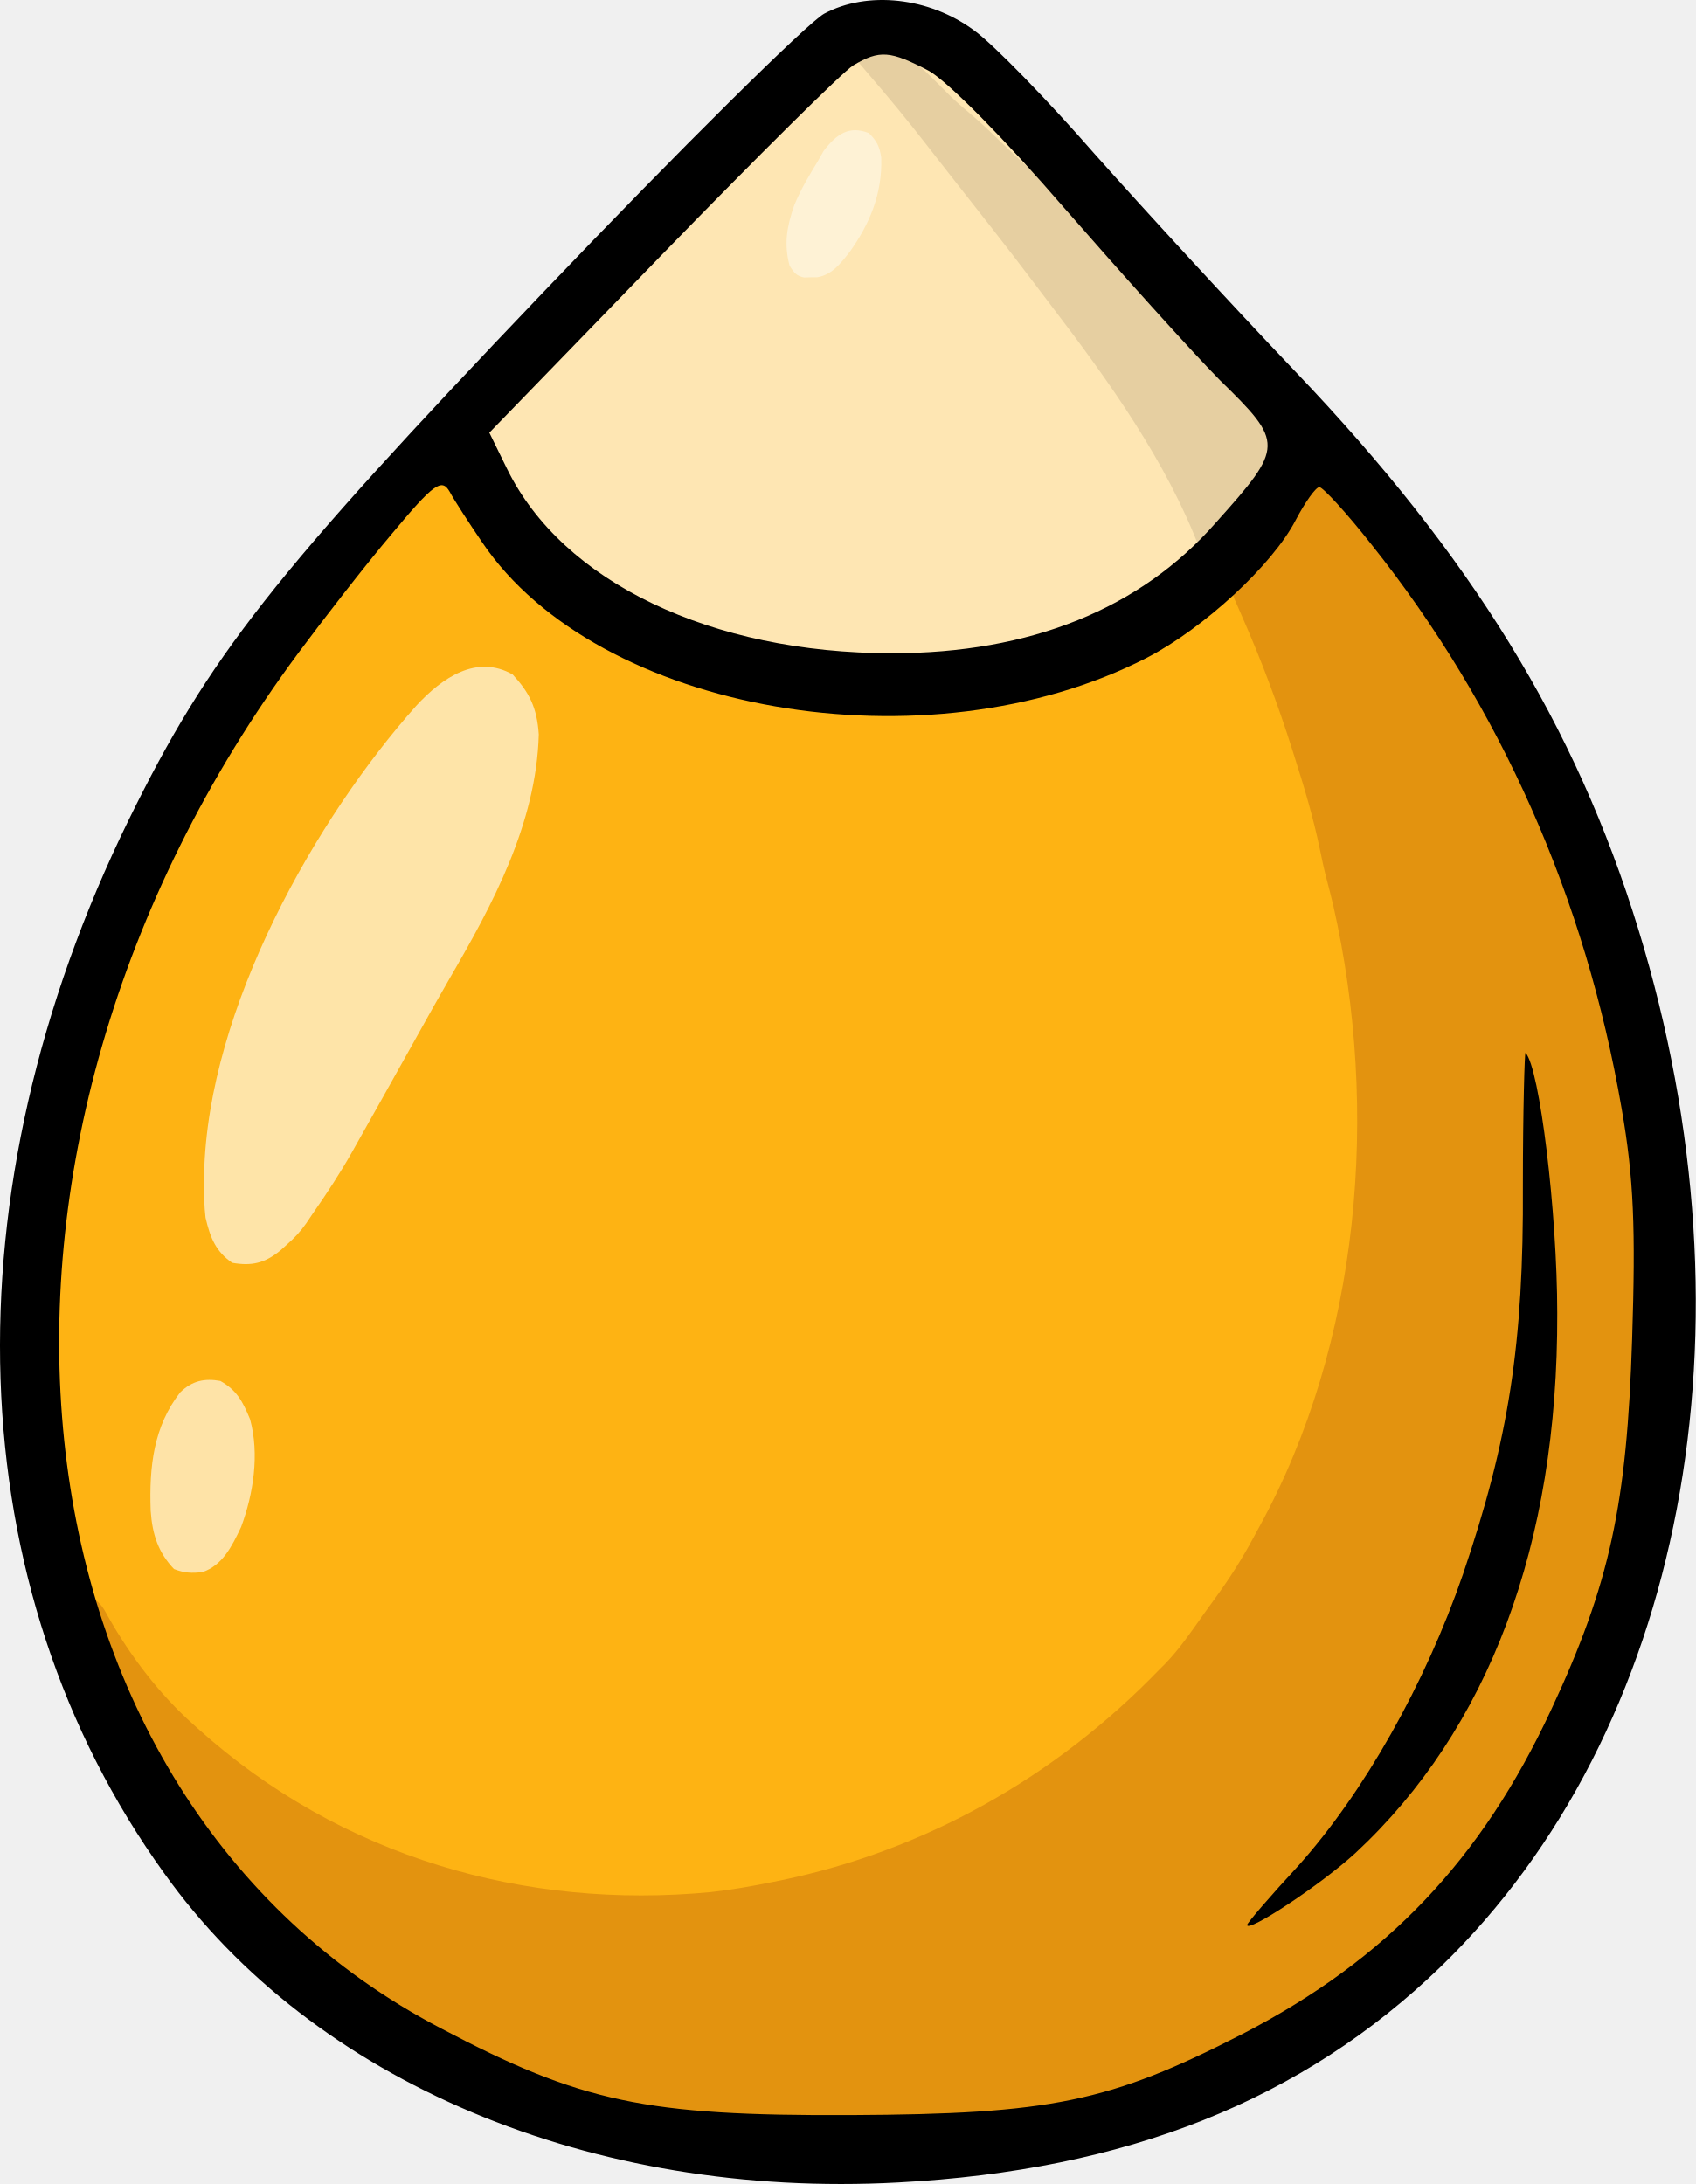
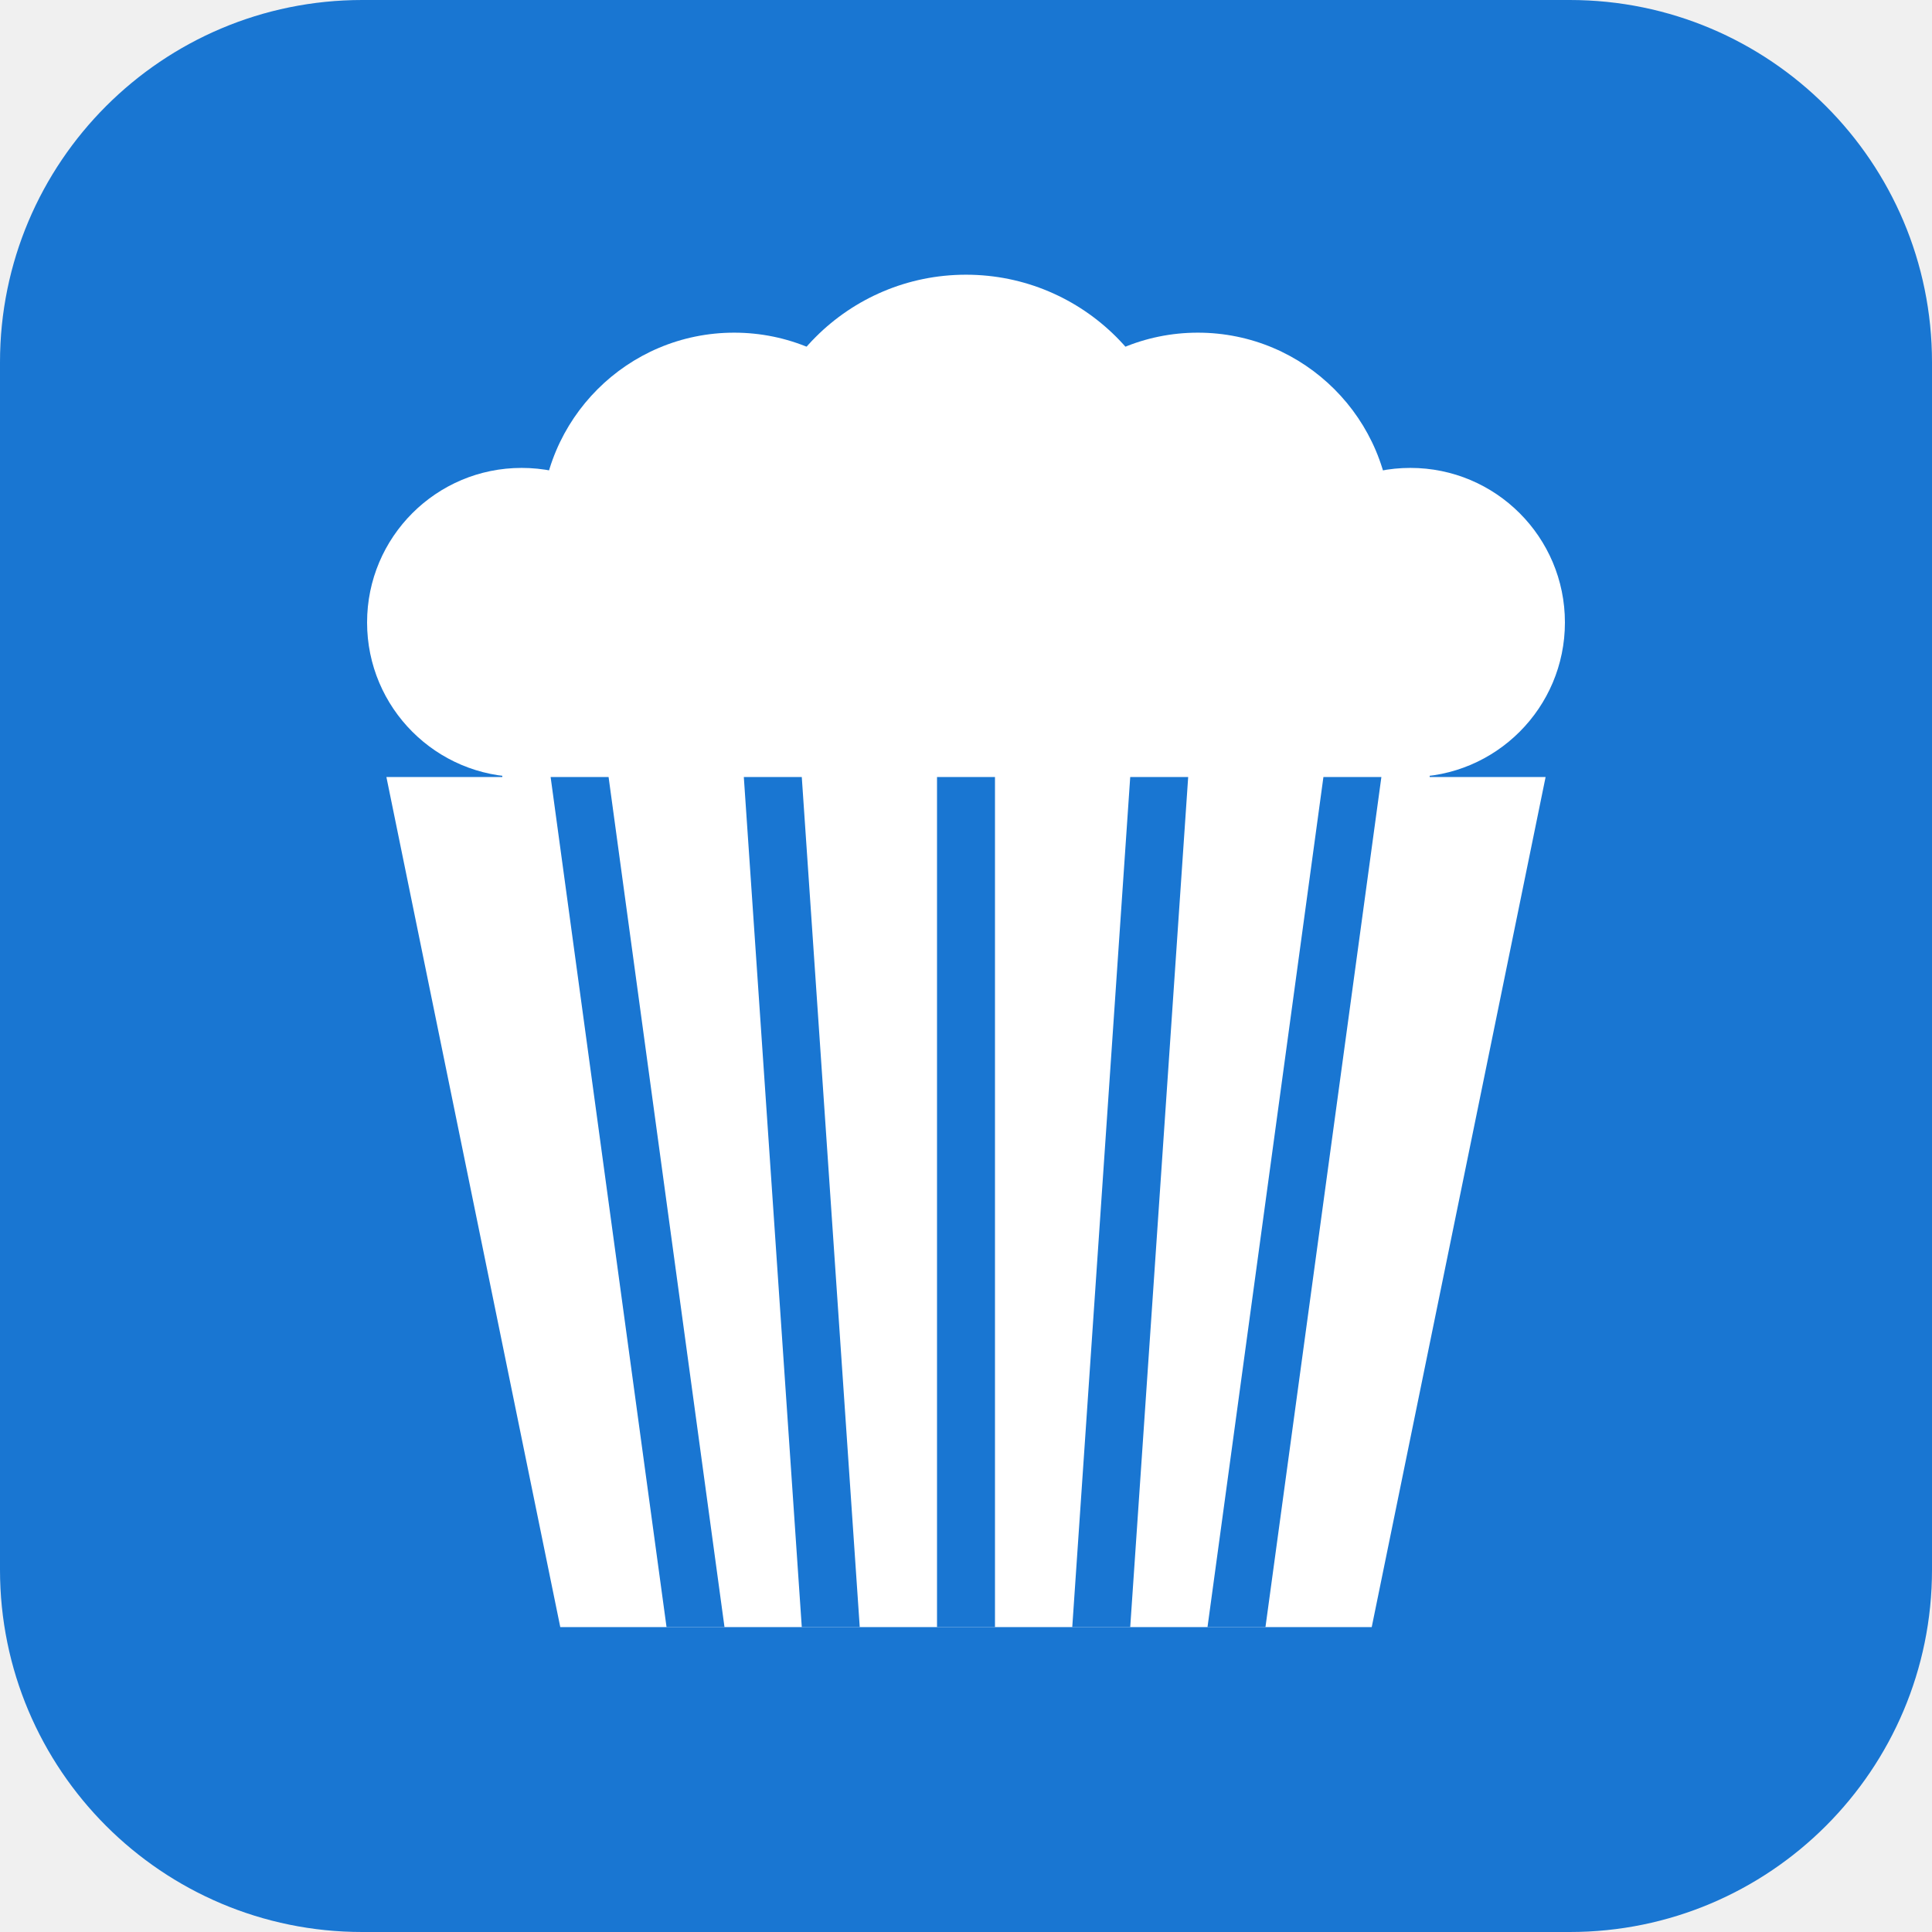
- <svg xmlns="http://www.w3.org/2000/svg" version="1.0" width="230.326pt" height="296.696pt" viewBox="0 0 230.326 296.696" preserveAspectRatio="xMidYMid" id="svg4">
-   <defs id="defs4" />
-   <path d="m 124.19,3.178 c 0,0.241 0,0.481 0,0.729 0.293,0.034 0.587,0.069 0.889,0.104 5.992,1.306 10.864,6.663 15.033,11.014 0.175,0.183 0.351,0.365 0.531,0.553 0.501,0.523 0.998,1.05 1.496,1.577 0.292,0.309 0.583,0.618 0.884,0.936 0.63,0.761 0.63,0.761 0.63,1.49 0.344,0.12 0.688,0.241 1.043,0.365 0.514,0.603 1.003,1.23 1.477,1.868 1.106,1.455 2.232,2.797 3.505,4.089 0.82,0.856 1.565,1.774 2.322,2.693 1.296,1.554 2.633,3.069 3.97,4.585 0.361,0.41 0.721,0.82 1.08,1.231 3.035,3.472 6.175,6.829 9.347,10.162 0.195,0.206 0.391,0.412 0.592,0.624 0.569,0.599 1.139,1.196 1.709,1.793 0.25,0.263 0.25,0.263 0.505,0.532 0.941,0.981 1.91,1.913 2.914,2.823 1.415,1.288 2.747,2.646 4.07,4.038 0.239,0.25 0.478,0.5 0.724,0.758 0.5,0.524 1,1.049 1.499,1.574 0.76,0.8 1.523,1.597 2.285,2.395 0.489,0.513 0.977,1.026 1.466,1.539 0.226,0.236 0.451,0.472 0.684,0.715 0.986,1.039 1.929,2.077 2.803,3.222 0.249,0.306 0.499,0.611 0.756,0.926 0.229,0 0.459,0 0.695,0 0.044,0.312 0.044,0.312 0.09,0.629 0.334,1.074 0.86,1.609 1.605,2.424 2.646,2.992 5.001,6.249 7.3,9.54 0.415,0.587 0.415,0.587 1.085,1.259 0.378,0.602 0.746,1.21 1.108,1.823 1.022,1.705 2.092,3.36 3.209,4.998 0.548,0.834 0.548,0.834 1.075,1.851 0.255,0.399 0.255,0.399 0.516,0.806 0.344,0 0.688,0 1.043,0 0,0.481 0,0.962 0,1.458 0.265,0.664 0.265,0.664 0.665,1.311 0.147,0.257 0.295,0.514 0.447,0.779 0.163,0.28 0.327,0.56 0.495,0.849 10.209,18.01 10.209,18.01 10.209,21.848 0.229,0.12 0.459,0.241 0.695,0.365 0.249,0.724 0.491,1.45 0.711,2.183 0.321,1.061 0.662,2.113 1.008,3.164 5.927,17.986 5.927,17.986 5.927,22.721 0.229,0.12 0.459,0.241 0.695,0.365 0.171,0.898 0.171,0.898 0.304,2.164 0.203,1.822 0.435,3.632 0.72,5.442 0.06,0.387 0.12,0.773 0.182,1.172 0.117,0.747 0.237,1.494 0.359,2.24 1.134,7.361 1.332,14.826 1.306,22.269 -0.005,1.29 1e-5,2.579 0.006,3.869 0.002,3.972 -0.065,7.781 -0.79,11.69 -0.129,0.929 -0.254,1.857 -0.375,2.787 -3.242,24.15 -12.359,48.632 -29.515,65.743 -0.272,0.286 -0.545,0.571 -0.825,0.866 -0.301,0.316 -0.602,0.632 -0.912,0.957 -0.22,0.24 -0.441,0.479 -0.668,0.726 -4.953,5.324 -10.925,9.778 -17.057,13.49 -0.233,0.141 -0.465,0.283 -0.705,0.428 -18.006,10.872 -18.006,10.872 -25.709,10.872 -0.115,0.241 -0.229,0.481 -0.348,0.729 -0.714,0.198 -0.714,0.198 -1.656,0.352 -1.458,0.253 -2.907,0.525 -4.355,0.834 -0.369,0.078 -0.737,0.156 -1.117,0.237 -0.756,0.161 -1.512,0.323 -2.267,0.484 -1.846,0.391 -3.68,0.76 -5.549,1.009 0,0.241 0,0.481 0,0.729 -0.701,-0.107 -1.403,-0.214 -2.104,-0.32 -0.704,-0.106 -0.704,-0.106 -1.371,0.32 -1.03,0.08 -2.053,0.139 -3.085,0.182 -0.484,0.021 -0.484,0.021 -0.978,0.043 -0.706,0.031 -1.413,0.061 -2.119,0.09 -1.125,0.049 -2.25,0.107 -3.375,0.166 -9.984,0.489 -19.796,-0.099 -29.717,-1.21 0,0.12 0,0.241 0,0.365 -0.573,0 -1.147,0 -1.738,0 0.115,-0.241 0.229,-0.481 0.348,-0.729 -0.237,-0.042 -0.474,-0.084 -0.718,-0.127 -12.816,-2.296 -24.875,-6.224 -36.458,-12.44 -1.826,-0.994 -1.826,-0.994 -3.835,-1.285 0,-0.361 0,-0.722 0,-1.094 -0.823,-0.604 -1.632,-1.137 -2.498,-1.663 -2.374,-1.486 -4.521,-3.114 -6.652,-4.958 -0.932,-0.807 -0.932,-0.807 -2.319,-0.669 -0.014,-0.201 -0.028,-0.402 -0.042,-0.609 -0.46,-1.279 -1.422,-1.933 -2.413,-2.762 -1.993,-1.729 -3.866,-3.546 -5.691,-5.468 -0.226,-0.236 -0.451,-0.473 -0.684,-0.717 -1.336,-1.417 -2.593,-2.876 -3.802,-4.415 -0.612,-0.649 -1.171,-0.98 -1.966,-1.339 0,-0.361 0,-0.722 0,-1.094 -0.338,-0.672 -0.338,-0.672 -0.804,-1.321 -0.149,-0.223 -0.298,-0.445 -0.452,-0.675 -0.492,-0.658 -0.492,-0.658 -1.525,-0.92 0,-0.361 0,-0.722 0,-1.094 -0.656,-0.779 -1.197,-1.357 -2.085,-1.823 -0.067,-0.39 -0.067,-0.39 -0.134,-0.789 -0.268,-1.298 -0.865,-2.256 -1.538,-3.358 -1.685,-2.837 -3.142,-5.783 -4.588,-8.76 -0.17,-0.348 -0.34,-0.696 -0.515,-1.055 -0.227,-0.469 -0.227,-0.469 -0.458,-0.947 -0.394,-0.812 -0.394,-0.812 -1.107,-1.495 -0.808,-1.271 -0.846,-2.147 -1.043,-3.645 -0.339,-1.027 -0.339,-1.027 -0.695,-1.823 -0.229,0 -0.459,0 -0.695,0 -0.115,-0.481 -0.229,-0.962 -0.348,-1.458 -0.229,0 -0.459,0 -0.695,0 0.348,-1.094 0.348,-1.094 0.695,-1.458 -0.151,-0.455 -0.151,-0.455 -0.304,-0.918 -0.194,-0.594 -0.194,-0.594 -0.391,-1.2 -0.129,-0.393 -0.258,-0.787 -0.391,-1.192 -0.304,-1.064 -0.304,-1.064 -0.304,-2.157 -0.344,-0.12 -0.688,-0.241 -1.043,-0.365 -0.413,-1.299 -0.413,-1.299 -0.695,-2.552 0.229,0 0.459,0 0.695,0 -0.172,-0.12 -0.344,-0.241 -0.521,-0.365 -0.68,-0.951 -0.559,-1.664 -0.512,-2.816 -0.016,-1.412 -0.368,-2.748 -0.705,-4.109 -0.229,0 -0.459,0 -0.695,0 -0.192,-2.14 -0.37,-4.281 -0.521,-6.425 -0.148,-3.16 -0.148,-3.16 -0.703,-6.248 -0.244,-1.198 -0.217,-2.392 -0.217,-3.612 -0.001,-0.28 -0.002,-0.56 -0.003,-0.848 -0.003,-0.923 -0.004,-1.847 -0.004,-2.77 -9.72e-4,-0.642 -0.002,-1.284 -0.003,-1.925 -0.002,-1.344 -0.003,-2.688 -0.002,-4.032 3.3e-5,-1.725 -0.005,-3.45 -0.011,-5.175 -0.004,-1.325 -0.005,-2.649 -0.004,-3.974 -3.47e-4,-0.636 -0.002,-1.273 -0.005,-1.909 -0.003,-0.888 -0.002,-1.775 -3.1e-4,-2.663 -0.002,-0.264 -0.004,-0.529 -0.006,-0.801 0.011,-1.819 0.011,-1.819 0.785,-2.631 0.192,-0.702 0.192,-0.702 0.296,-1.509 0.045,-0.3 0.09,-0.601 0.136,-0.91 0.044,-0.314 0.088,-0.629 0.133,-0.953 0.047,-0.309 0.093,-0.617 0.141,-0.936 0.235,-1.617 0.393,-3.165 0.337,-4.806 0.229,0 0.459,0 0.695,0 0.115,-1.684 0.229,-3.368 0.348,-5.103 0.229,0 0.459,0 0.695,0 0.043,-0.568 0.043,-0.568 0.087,-1.148 0.276,-2.316 0.996,-4.512 1.651,-6.735 0.255,-0.87 0.508,-1.741 0.76,-2.611 0.169,-0.573 0.169,-0.573 0.341,-1.159 0.286,-1.094 0.478,-2.171 0.637,-3.293 0.229,0 0.459,0 0.695,0 0.045,-0.263 0.09,-0.526 0.137,-0.797 0.358,-1.738 0.986,-3.372 1.58,-5.035 0.205,-0.574 0.205,-0.574 0.413,-1.16 1.4,-3.85 3.063,-7.551 4.822,-11.233 -0.229,-0.12 -0.459,-0.241 -0.695,-0.365 0.344,0 0.688,0 1.043,0 0.074,-0.284 0.149,-0.568 0.225,-0.86 0.636,-1.796 1.525,-3.401 2.425,-5.063 0.353,-0.654 0.706,-1.309 1.056,-1.965 0.156,-0.288 0.311,-0.575 0.472,-0.872 0.391,-0.693 0.391,-0.693 0.34,-1.446 0.342,-0.37 0.69,-0.734 1.043,-1.094 0.267,-0.412 0.521,-0.835 0.762,-1.264 0.135,-0.238 0.269,-0.476 0.408,-0.722 0.206,-0.37 0.206,-0.37 0.416,-0.748 0.275,-0.49 0.551,-0.98 0.827,-1.469 0.181,-0.325 0.181,-0.325 0.366,-0.656 0.332,-0.578 0.688,-1.141 1.045,-1.702 -0.115,-0.241 -0.229,-0.481 -0.348,-0.729 0.209,-0.087 0.418,-0.174 0.633,-0.263 0.934,-0.574 1.216,-1.101 1.757,-2.083 1.191,-2.047 2.506,-3.973 3.867,-5.901 0.303,-0.43 0.303,-0.43 0.612,-0.869 1.707,-2.411 3.461,-4.781 5.239,-7.135 0.294,-0.392 0.588,-0.785 0.882,-1.178 0.152,-0.199 0.304,-0.398 0.46,-0.603 0.749,-1.005 1.335,-1.826 1.495,-3.111 0.203,-0.026 0.405,-0.053 0.614,-0.08 1.066,-0.391 1.402,-0.982 2.08,-1.925 1.417,-1.883 2.921,-3.638 4.496,-5.377 0.239,-0.264 0.478,-0.528 0.724,-0.8 0.485,-0.535 0.97,-1.07 1.456,-1.605 0.887,-0.982 1.764,-1.973 2.64,-2.965 1.68,-1.901 3.372,-3.788 5.107,-5.634 0.454,-0.484 0.454,-0.484 0.918,-0.978 0.733,-0.685 0.733,-0.685 1.428,-0.685 0.072,-0.203 0.143,-0.406 0.217,-0.615 0.525,-0.926 1.152,-1.486 1.962,-2.14 0.834,-0.729 1.578,-1.537 2.339,-2.348 1.823,-1.94 3.646,-3.844 5.623,-5.612 0.633,-0.586 1.219,-1.201 1.806,-1.838 0.912,-0.934 0.912,-0.934 1.607,-0.934 0.115,-0.361 0.229,-0.722 0.348,-1.094 0.518,-0.536 0.518,-0.536 1.191,-1.116 1.799,-1.602 3.454,-3.339 5.12,-5.091 0.333,-0.349 0.666,-0.698 0.999,-1.047 0.694,-0.727 1.387,-1.455 2.079,-2.183 0.881,-0.926 1.763,-1.85 2.645,-2.773 0.687,-0.719 1.373,-1.439 2.058,-2.159 0.481,-0.504 0.962,-1.008 1.443,-1.512 1.543,-1.624 3.037,-3.268 4.461,-5.007 0.623,-0.76 1.269,-1.493 1.925,-2.221 0.238,-0.265 0.477,-0.53 0.722,-0.804 0.24,-0.266 0.48,-0.532 0.728,-0.807 0.246,-0.273 0.491,-0.546 0.744,-0.828 1.298,-1.443 1.298,-1.443 1.95,-2.157 0.183,-0.208 0.366,-0.417 0.555,-0.632 0.488,-0.462 0.488,-0.462 1.183,-0.462 0,-0.241 0,-0.481 0,-0.729 1.213,-1.17 2.529,-2.211 3.823,-3.281 0.335,-0.297 0.335,-0.297 0.677,-0.599 5.226,-4.471 10.532,-5.366 17.048,-5.233 z M 3.936,202.935 c 0,0.601 0,1.203 0,1.823 0.115,0 0.229,0 0.348,0 0,-0.601 0,-1.203 0,-1.823 -0.115,0 -0.229,0 -0.348,0 z m 2.433,11.665 c 0.348,1.094 0.348,1.094 0.348,1.094 z m 0.348,1.458 c 0.348,0.729 0.348,0.729 0.348,0.729 z m 2.433,7.655 c 0.348,0.729 0.348,0.729 0.348,0.729 z" fill="#feb313" id="path1-3" style="stroke-width:0.356" />
-   <path d="m 181.917,59.865 c 3.643,3.18 6.571,7.125 9.476,11.075 0.153,0.205 0.305,0.411 0.462,0.622 19.333,26.028 31.587,58.233 34.527,91.536 0.026,0.29 0.051,0.579 0.078,0.878 0.171,2.079 0.244,4.155 0.286,6.242 0.009,0.457 0.02,0.915 0.03,1.386 0.475,25.93 -3.779,52.354 -16.796,74.556 -0.376,0.643 -0.376,0.643 -0.76,1.299 -5.758,9.571 -12.917,18.477 -21.472,25.201 -0.238,0.19 -0.476,0.381 -0.721,0.577 -14.049,11.219 -30.113,17.786 -47.252,20.881 -0.329,0.06 -0.659,0.12 -0.998,0.181 -7.145,1.196 -14.314,1.45 -21.531,1.425 -0.429,-4e-4 -0.858,-10e-4 -1.3,-0.002 -6.862,-0.017 -13.606,-0.271 -20.409,-1.308 -0.379,-0.057 -0.757,-0.114 -1.148,-0.173 -16.005,-2.517 -32.303,-8.49 -45.504,-18.812 -0.22,-0.172 -0.439,-0.343 -0.665,-0.52 -7.698,-6.055 -14.844,-12.87 -20.474,-21.234 -0.313,-0.455 -0.625,-0.911 -0.938,-1.366 -6.577,-9.68 -13.177,-21.873 -15.098,-33.836 0.151,-0.935 0.151,-0.935 0.364,-1.582 1.377,0.581 1.844,1.3 2.574,2.67 3.091,5.48 7.057,10.665 11.64,14.733 0.189,0.17 0.378,0.34 0.572,0.516 19.514,17.561 44.562,24.617 69.642,22.234 2.86,-0.312 5.687,-0.811 8.511,-1.391 0.586,-0.118 0.586,-0.118 1.184,-0.238 19.355,-4.027 37.054,-13.881 51.3,-28.636 0.238,-0.238 0.476,-0.475 0.722,-0.72 2.011,-2.063 3.646,-4.491 5.326,-6.866 0.487,-0.685 0.981,-1.364 1.477,-2.041 1.921,-2.634 3.658,-5.34 5.213,-8.249 0.263,-0.491 0.529,-0.98 0.798,-1.468 13.702,-24.932 16.391,-56.539 10.046,-84.467 -0.276,-1.158 -0.569,-2.308 -0.873,-3.458 -0.36,-1.368 -0.653,-2.746 -0.937,-4.135 -0.874,-4.231 -2.086,-8.301 -3.39,-12.397 -0.111,-0.353 -0.223,-0.705 -0.337,-1.069 -1.985,-6.273 -4.257,-12.312 -6.899,-18.296 -0.167,-0.386 -0.335,-0.772 -0.507,-1.169 -0.229,-0.521 -0.229,-0.521 -0.463,-1.053 -0.335,-0.959 -0.335,-0.959 -0.335,-2.541 0.669,-0.708 0.669,-0.708 1.595,-1.434 5.694,-4.737 9.452,-10.88 12.984,-17.552 z" fill="#e3930f" id="path3-3" style="stroke-width:0.38" />
-   <g transform="matrix(0.1196745,0,0,-0.1253723,-74.75244,350.7706)" fill="#000000" stroke="none" id="g4">
-     <path d="m 1683.488,2772.785 c 39.36,-22.8 74.525,-54.666 103.703,-89.46 5.428,-6.31 11.14,-12.125 17.08,-17.953 10.061,-9.915 19.343,-20.296 28.559,-30.996 8.282,-9.463 16.781,-18.718 25.298,-27.968 10.031,-10.9 20.005,-21.828 29.663,-33.062 16.728,-19.296 34.357,-37.785 51.832,-56.4 5.949,-6.37 11.87,-12.763 17.777,-19.173 28.211,-30.547 57.158,-60.27 86.587,-89.641 7.344,-7.333 14.67,-14.685 21.994,-22.038 4.759,-4.761 9.519,-9.521 14.279,-14.28 2.143,-2.152 4.286,-4.304 6.494,-6.521 14.692,-14.631 29.963,-28.426 45.706,-41.914 -8.709,-46.36 -42.422,-87.683 -74.053,-121.298 -2.942,-3.214 -5.884,-6.428 -8.915,-9.74 -89.296,-93.841 -226.997,-138.009 -354.15,-142.857 -16.919,-0.412 -33.828,-0.45 -50.751,-0.344 -10.3,0.054 -20.596,10e-5 -30.896,-0.064 -58.757,-0.065 -115.846,6.458 -172.957,20.545 -3.488,0.854 -6.976,1.708 -10.57,2.588 -114.134,29.099 -217.87,89.695 -280.514,192.284 -23.655,40.026 -23.655,40.026 -23.628,56.898 4.984,12.972 13.806,20.752 23.759,30.206 1.993,1.943 3.986,3.885 6.038,5.886 12.274,11.884 24.858,23.327 37.878,34.388 9.938,8.797 19.114,18.323 28.348,27.85 6.409,6.253 12.841,12.005 19.65,17.789 20.207,17.652 38.953,36.807 57.888,55.798 4.055,4.057 8.111,8.114 12.167,12.17 8.461,8.465 16.917,16.936 25.368,25.411 10.77,10.8 21.554,21.584 32.343,32.364 8.366,8.363 16.725,16.733 25.081,25.106 3.971,3.977 7.944,7.952 11.92,11.924 18.731,18.721 37.284,37.432 54.493,57.589 8.022,9.287 16.561,18.04 25.167,26.782 1.821,1.85 3.643,3.701 5.519,5.607 3.819,3.869 7.643,7.733 11.472,11.593 3.846,3.889 7.676,7.792 11.492,11.711 45.584,46.812 100.816,91.486 168.877,59.22 z" fill="#fee6b3" id="path4" style="stroke-width:3.368" />
-     <path d="m 1573.938,2777.222 c 50.017,-5.726 97.615,-52.968 128.685,-82.916 6.886,-6.468 14.113,-12.443 21.635,-18.424 12.656,-10.108 24.333,-20.692 35.926,-31.601 10.418,-9.648 21.11,-19.084 31.824,-28.515 12.619,-11.113 25.166,-22.255 37.315,-33.708 21.043,-19.673 43.219,-38.523 65.202,-57.502 7.484,-6.495 14.933,-13.013 22.363,-19.548 35.488,-31.143 71.903,-61.448 108.923,-91.393 9.239,-7.477 18.454,-14.972 27.668,-22.468 5.986,-4.854 11.974,-9.707 17.963,-14.56 2.696,-2.194 5.391,-4.388 8.169,-6.648 18.482,-14.917 37.693,-28.981 57.497,-42.733 -2.671,-11.589 -5.74,-20.805 -12.72,-31.172 -1.724,-2.562 -3.448,-5.123 -5.225,-7.763 -1.851,-2.668 -3.702,-5.336 -5.609,-8.085 -1.895,-2.743 -3.789,-5.487 -5.742,-8.313 -36.807,-52.233 -36.807,-52.233 -59.328,-61.331 -11.93,-4.857 -19.608,-11.715 -28.88,-19.457 -3.384,-2.808 -6.768,-5.615 -10.255,-8.508 -2.555,-2.152 -5.109,-4.304 -7.741,-6.522 -7.615,9.267 -11.503,17.122 -15.658,27.607 -37.419,93.654 -102.163,180.483 -167.948,262.591 -6.165,7.702 -12.287,15.424 -18.385,23.161 -32.063,40.596 -65.18,80.629 -98.222,120.703 -8.546,10.371 -17.055,20.761 -25.501,31.186 -20.971,25.855 -42.831,51.086 -65.373,76.059 -15.628,17.35 -30.521,35.024 -45.051,52.991 2.795,0 5.589,0 8.469,0 0,2.267 0,4.535 0,6.87 z" fill="#e6cfa1" id="path8" style="stroke-width:3.814" />
-     <path d="M 1560,2783 C 1541,2773 1397,2637 1240,2480 934,2174 862,2087 771,1910 563,1505 577,1078 811,768 980,542 1296,415 1644,433 c 259,13 459,89 616,234 276,255 363,692 224,1124 -71,221 -190,405 -389,604 -72,72 -174,178 -228,236 -53,58 -115,119 -137,134 -51,36 -121,43 -170,18 z m 119,-62 c 22,-12 87,-75 153,-148 64,-70 143,-154 177,-187 73,-68 73,-72 -4,-154 -86,-94 -211,-142 -368,-142 -205,0 -374,77 -437,200 l -20,39 196,193 c 108,106 205,198 217,205 30,17 42,16 86,-6 z m -507,-511 c 131,-185 505,-247 754,-125 65,32 143,101 169,149 11,20 23,36 27,36 4,0 31,-28 59,-62 147,-176 243,-384 284,-611 14,-76 16,-131 12,-250 -6,-179 -25,-265 -92,-402 -79,-162 -186,-270 -350,-351 -151,-74 -218,-87 -445,-88 -233,-1 -306,14 -465,94 -505,252 -581,950 -162,1490 28,36 75,94 106,129 48,55 57,61 66,46 5,-9 22,-34 37,-55 z" id="path1" />
-     <path d="m 2353,1513 c 1,-171 -16,-275 -68,-421 -43,-119 -112,-236 -187,-316 -32,-33 -58,-62 -58,-64 0,-9 83,43 123,78 151,134 230,334 229,585 0,109 -20,266 -36,282 -1,2 -3,-63 -3,-144 z" id="path3" />
-     <path d="m 1610.8,2653.613 c 8.338,-8.048 12.135,-13.903 13.967,-26.536 1.427,-40.006 -13.87,-72.881 -35.847,-102.259 -11.052,-13.475 -20.441,-24.852 -36.814,-27.423 -2.45,-0.015 -4.899,-0.029 -7.423,-0.044 -2.458,-0.063 -4.916,-0.127 -7.448,-0.192 -8.55,1.723 -11.227,4.722 -16.466,12.721 -6.818,24.06 -2.889,43.128 5.338,65.72 7.459,17.191 16.946,32.391 26.816,47.753 2.122,3.589 4.244,7.177 6.431,10.874 15.138,18.921 29.325,27.732 51.447,19.385 z" fill="#fef2d5" id="path10" style="stroke-width:3.487" />
-     <path d="m 1206.433,2067.023 c 19.029,-19.682 27.603,-35.749 29.676,-64.953 -2.74,-96.901 -53.003,-185.237 -100.326,-263.035 -13.205,-21.728 -26.032,-43.729 -38.873,-65.726 -12.292,-21.046 -24.628,-42.061 -36.96,-63.077 -1.284,-2.19 -2.569,-4.38 -3.893,-6.637 -8.426,-14.361 -16.887,-28.695 -25.362,-43.02 -2.095,-3.571 -4.191,-7.141 -6.35,-10.82 -13.998,-23.58 -29.165,-45.675 -45.214,-67.548 -3.498,-4.973 -3.498,-4.973 -7.066,-10.046 -6.586,-9.031 -13.283,-15.616 -21.557,-22.666 -3.803,-3.284 -3.803,-3.284 -7.682,-6.634 -17.93,-14.013 -32.885,-17.017 -54.616,-13.37 -18.269,11.885 -24.977,26.748 -30.307,48.95 -1.522,12.36 -1.767,24.482 -1.684,36.948 0.02,3.451 0.043,6.902 0.066,10.458 4.221,180.347 127.802,386.1 240.654,507.154 30.035,31.068 68.826,55.947 109.495,34.021 z" fill="#fee4a8" id="path5" style="stroke-width:3.561" />
-     <path d="m 874.74,1301.468 c 18.271,-9.822 25.157,-21.667 33.674,-41.42 10.927,-37.877 3.761,-81.179 -10.102,-116.728 -10.726,-21.78 -21.452,-41.669 -43.777,-48.95 -12.173,-1.433 -20.813,-1.028 -32.412,3.295 -17.553,17.562 -24.628,37.036 -26.479,63.159 -1.818,48.044 3.377,91.425 33.543,128.333 13.801,12.827 27.962,15.311 45.553,12.311 z" fill="#fee3a7" id="path9" style="stroke-width:3.561" />
+ <svg xmlns="http://www.w3.org/2000/svg" width="64" height="64" viewBox="0 0 64 64" role="img" aria-label="KernelWorx mark — popcorn bucket">
+   <rect width="64" height="64" rx="12" fill="#1976d2" />
+   <g transform="translate(32 31.5) scale(1.28) translate(-32 -31.5)">
+     <circle cx="20.5" cy="23" r="4" fill="#ffffff" />
+     <circle cx="26" cy="20.5" r="5" fill="#ffffff" />
+     <circle cx="32" cy="19.5" r="5.5" fill="#ffffff" />
+     <circle cx="38" cy="20.5" r="5" fill="#ffffff" />
+     <circle cx="43.5" cy="23" r="4" fill="#ffffff" />
+     <rect x="20" y="24" width="24" height="3.5" fill="#ffffff" />
+     <path d="M17 27h30l-4.5 22h-21z" fill="#ffffff" />
+     <path d="M21.25 27L24.25 49h1.5L22.75 27z" fill="#1976d2" />
+     <path d="M26.25 27L27.75 49h1.5L27.75 27z" fill="#1976d2" />
+     <path d="M31.25 27h1.5v22h-1.5z" fill="#1976d2" />
+     <path d="M36.25 27L34.75 49h1.5L37.75 27z" fill="#1976d2" />
+     <path d="M41.25 27L38.25 49h1.5L42.75 27z" fill="#1976d2" />
  </g>
-   <g id="layer1" transform="translate(-35.41633,-6.202107)" />
</svg>
